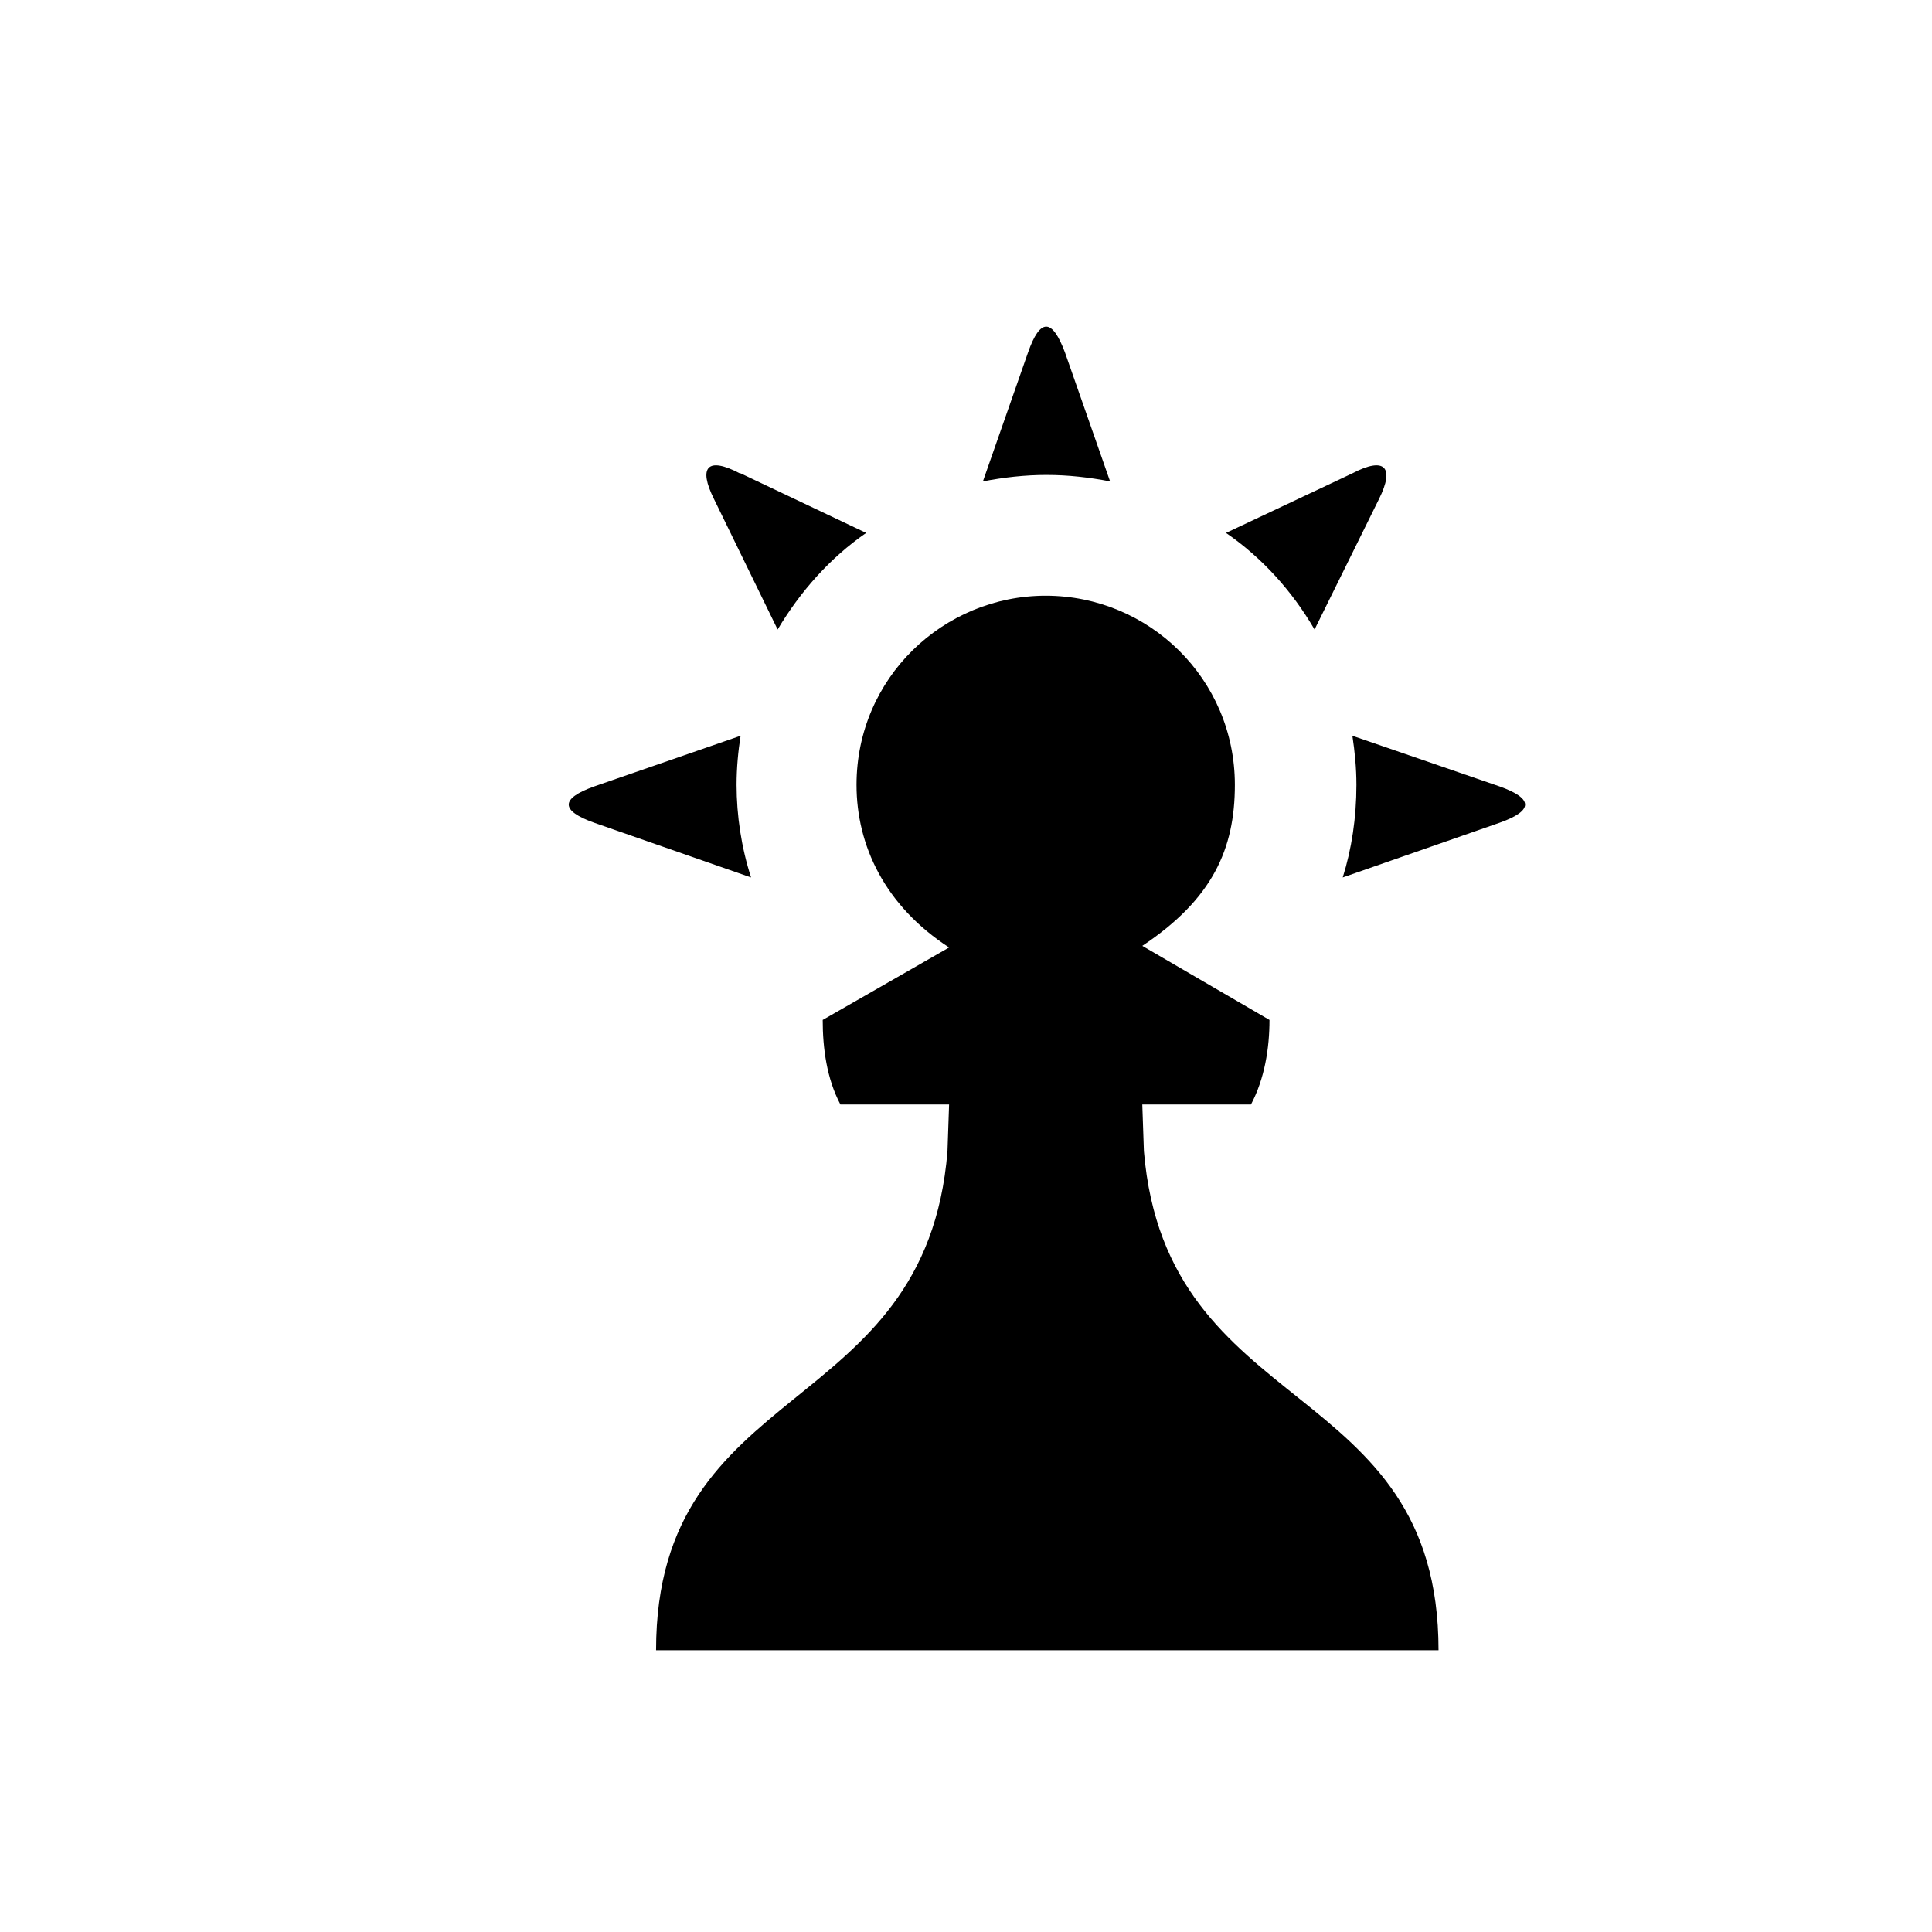
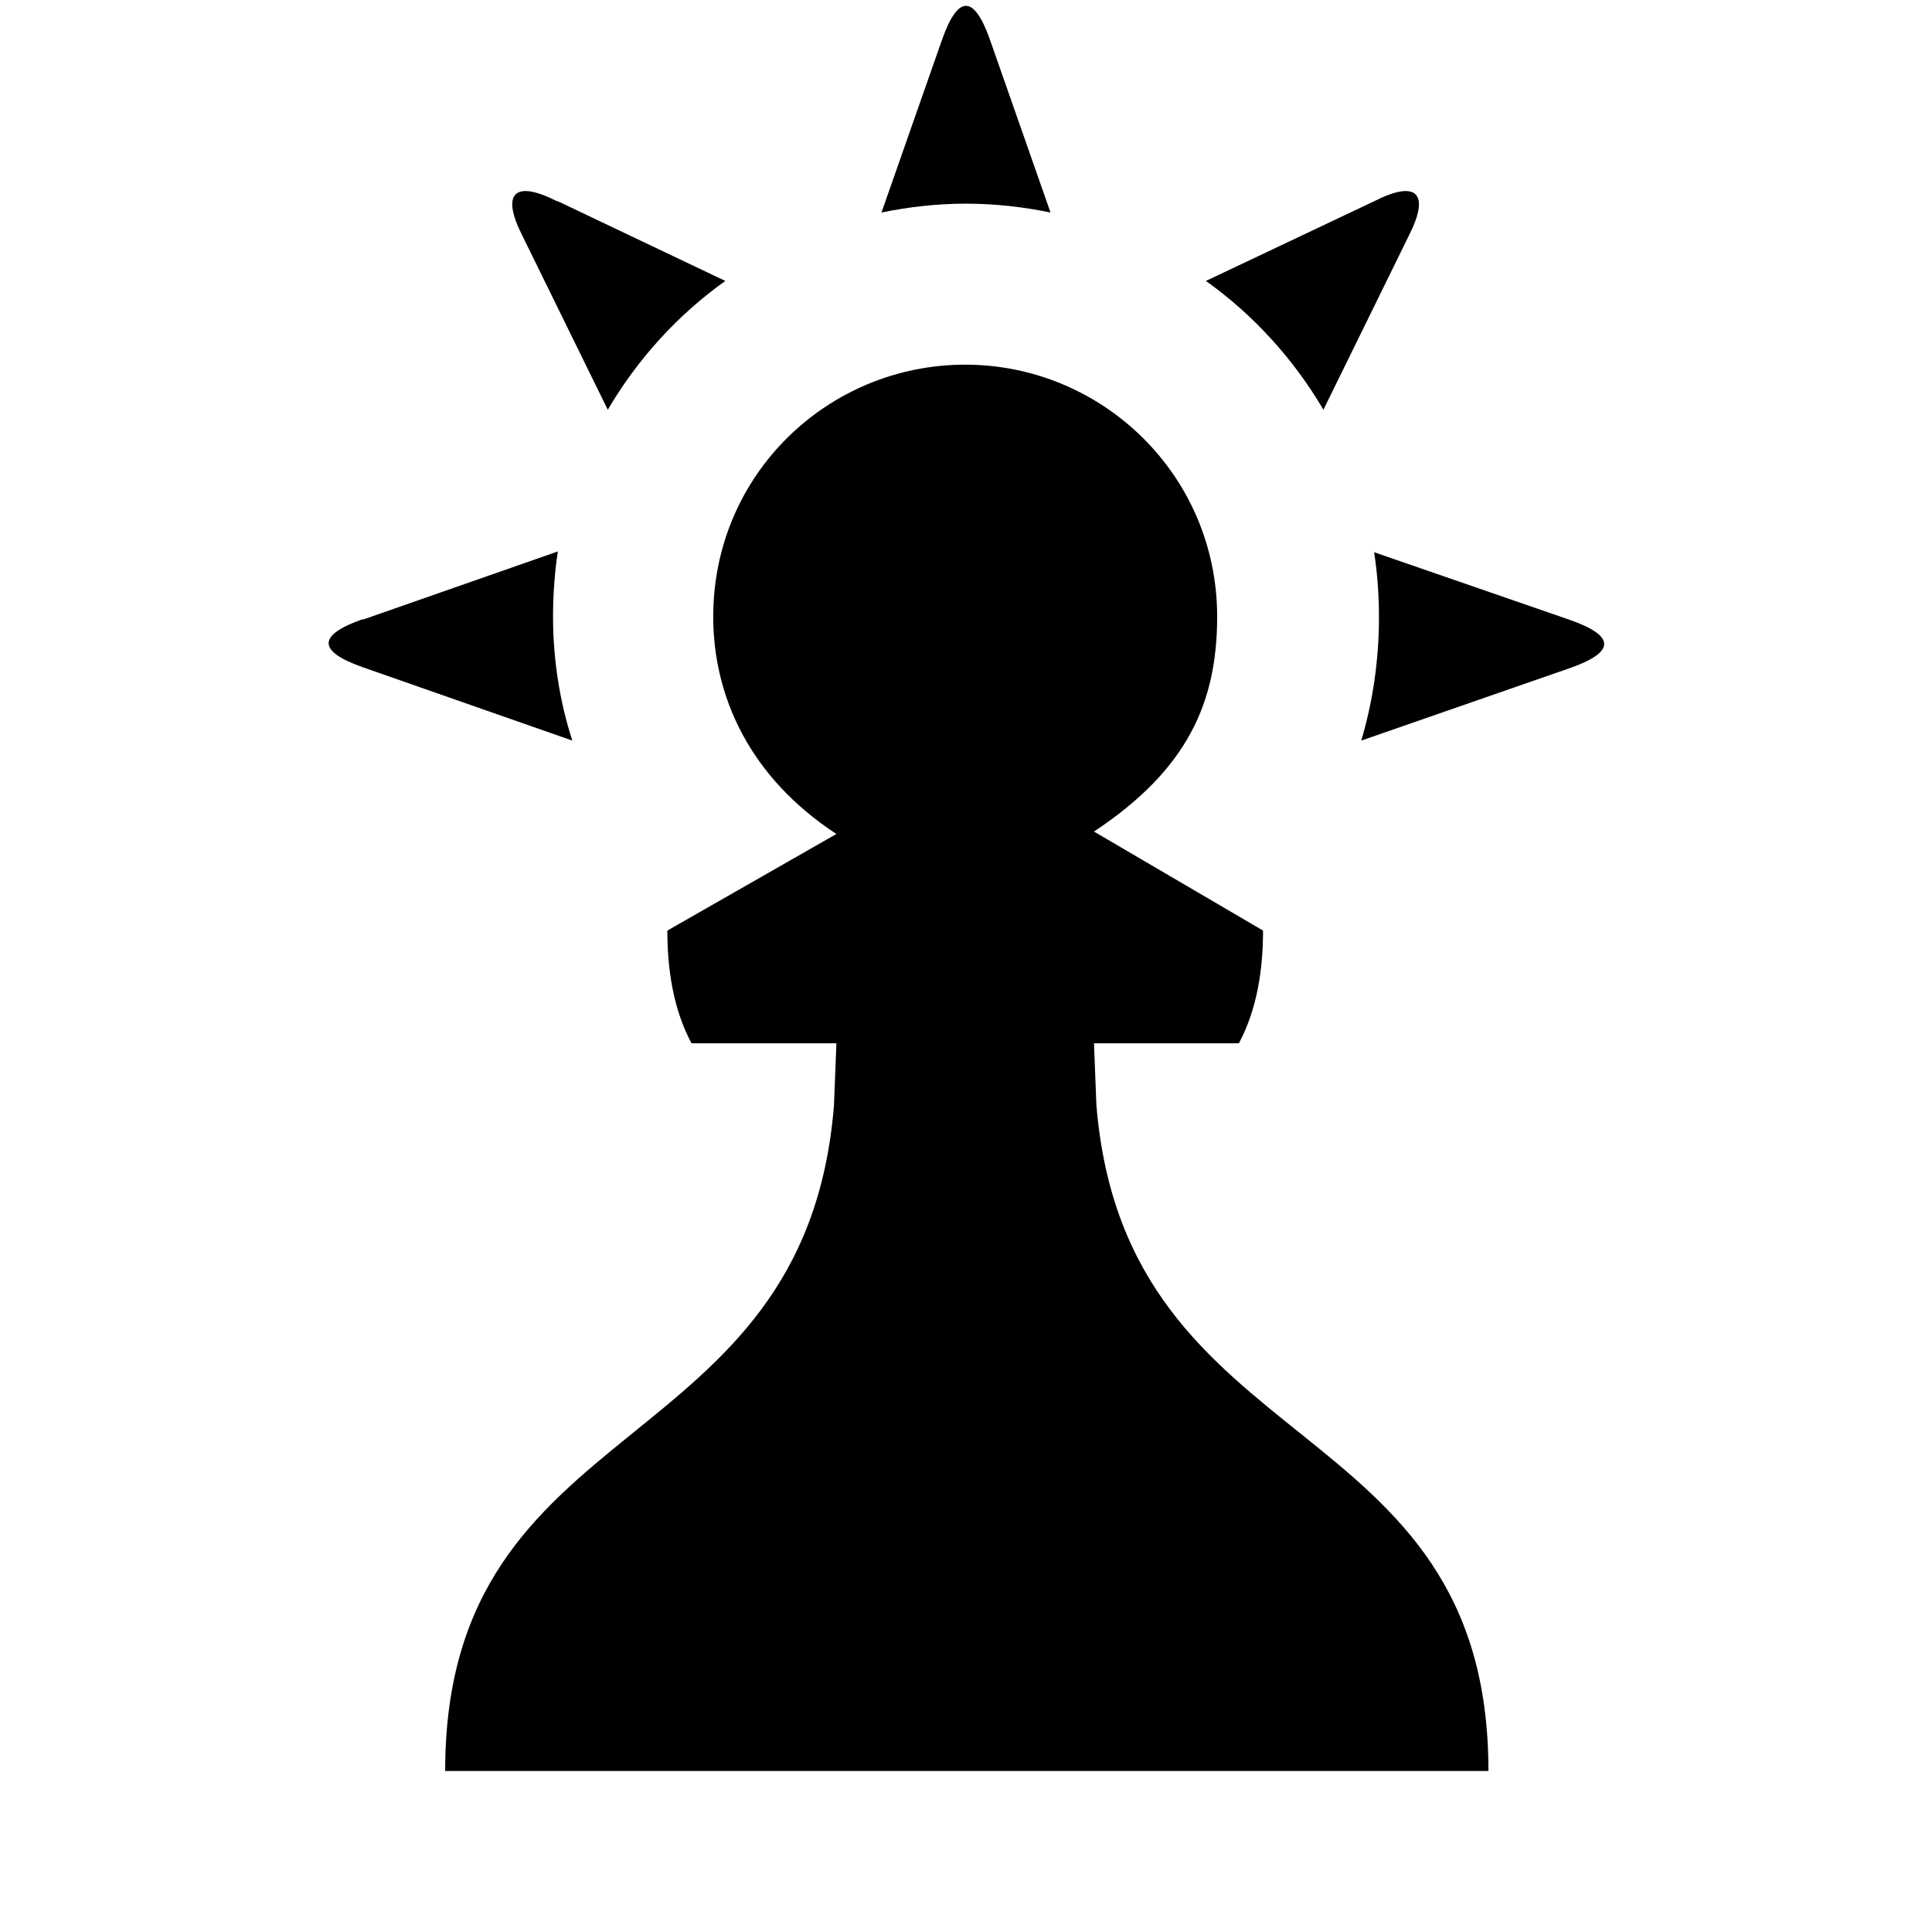
- <svg xmlns="http://www.w3.org/2000/svg" viewBox="0 0 24 24" fill="currentColor">
-   <path d="M12.77,4.38C12.92,3.95,13.07,3.95,13.23,4.38L13.79,5.98C13.53,5.93,13.27,5.9,13,5.9C12.73,5.9,12.47,5.93,12.21,5.98ZM9.2,9.14C9.17,9.33,9.15,9.54,9.15,9.75C9.15,10.13,9.21,10.53,9.33,10.9L7.38,10.22C6.96,10.07,6.96,9.92,7.38,9.77ZM9.2,5.88L10.76,6.62C10.31,6.93,9.94,7.35,9.66,7.82L8.87,6.2C8.67,5.8,8.79,5.67,9.19,5.88ZM18.63,9.77C19.05,9.92,19.05,10.07,18.63,10.22L16.68,10.9C16.79,10.55,16.85,10.16,16.85,9.75C16.85,9.54,16.83,9.34,16.8,9.14ZM16.8,5.88C17.2,5.67,17.33,5.8,17.13,6.2L16.33,7.82C16.05,7.34,15.68,6.93,15.23,6.62ZM17.88,20.5L8.15,20.5C8.15,17.1,11.5,17.65,11.77,14.3L11.79,13.72L10.44,13.72C10.27,13.4,10.22,13.02,10.22,12.67L11.79,11.77C10.99,11.25,10.64,10.5,10.64,9.75C10.64,8.42,11.72,7.4,12.99,7.4C14.27,7.4,15.34,8.43,15.34,9.75C15.34,10.55,15.06,11.17,14.19,11.75L15.77,12.67C15.77,13.02,15.71,13.4,15.54,13.72L14.19,13.72L14.21,14.3C14.49,17.65,17.87,17.09,17.87,20.5Z" />
+ <svg xmlns="http://www.w3.org/2000/svg" viewBox="0 0 24 24">
+   <path d="M11.7,0.5C11.9,-0.07,12.1,-0.07,12.3,0.5L13.05,2.64C12.71,2.57,12.36,2.53,12,2.53C11.64,2.53,11.29,2.57,10.95,2.64Z" fill="currentColor" />
+   <path d="M4.5,7.7L6.93,6.85C6.89,7.11,6.87,7.39,6.87,7.66C6.87,8.18,6.95,8.71,7.11,9.2L4.51,8.29C3.94,8.09,3.94,7.89,4.51,7.69Z" fill="currentColor" />
+   <path d="M6.93,2.5L9.01,3.49C8.42,3.91,7.92,4.46,7.55,5.09L6.49,2.93C6.22,2.4,6.39,2.23,6.92,2.5Z" fill="currentColor" />
+   <path d="M19.5,7.7C20.07,7.9,20.07,8.1,19.5,8.3L16.91,9.2C17.05,8.73,17.13,8.21,17.13,7.67C17.13,7.39,17.11,7.12,17.07,6.86Z" fill="currentColor" />
+   <path d="M17.07,2.5C17.6,2.23,17.77,2.4,17.5,2.93L16.44,5.09C16.07,4.46,15.57,3.91,14.98,3.49Z" fill="currentColor" />
+   <path d="M18.5,22L5.53,22C5.53,17.47,10,18.2,10.36,13.73L10.39,12.96L8.59,12.96C8.36,12.53,8.29,12.03,8.29,11.56L10.39,10.36C9.32,9.66,8.86,8.66,8.86,7.66C8.86,5.89,10.29,4.53,11.99,4.53C13.69,4.53,15.12,5.9,15.12,7.66C15.12,8.73,14.75,9.56,13.59,10.33L15.69,11.56C15.69,12.03,15.62,12.53,15.39,12.96L13.59,12.96L13.62,13.73C13.99,18.2,18.49,17.46,18.49,22Z" fill="currentColor" />
</svg>
